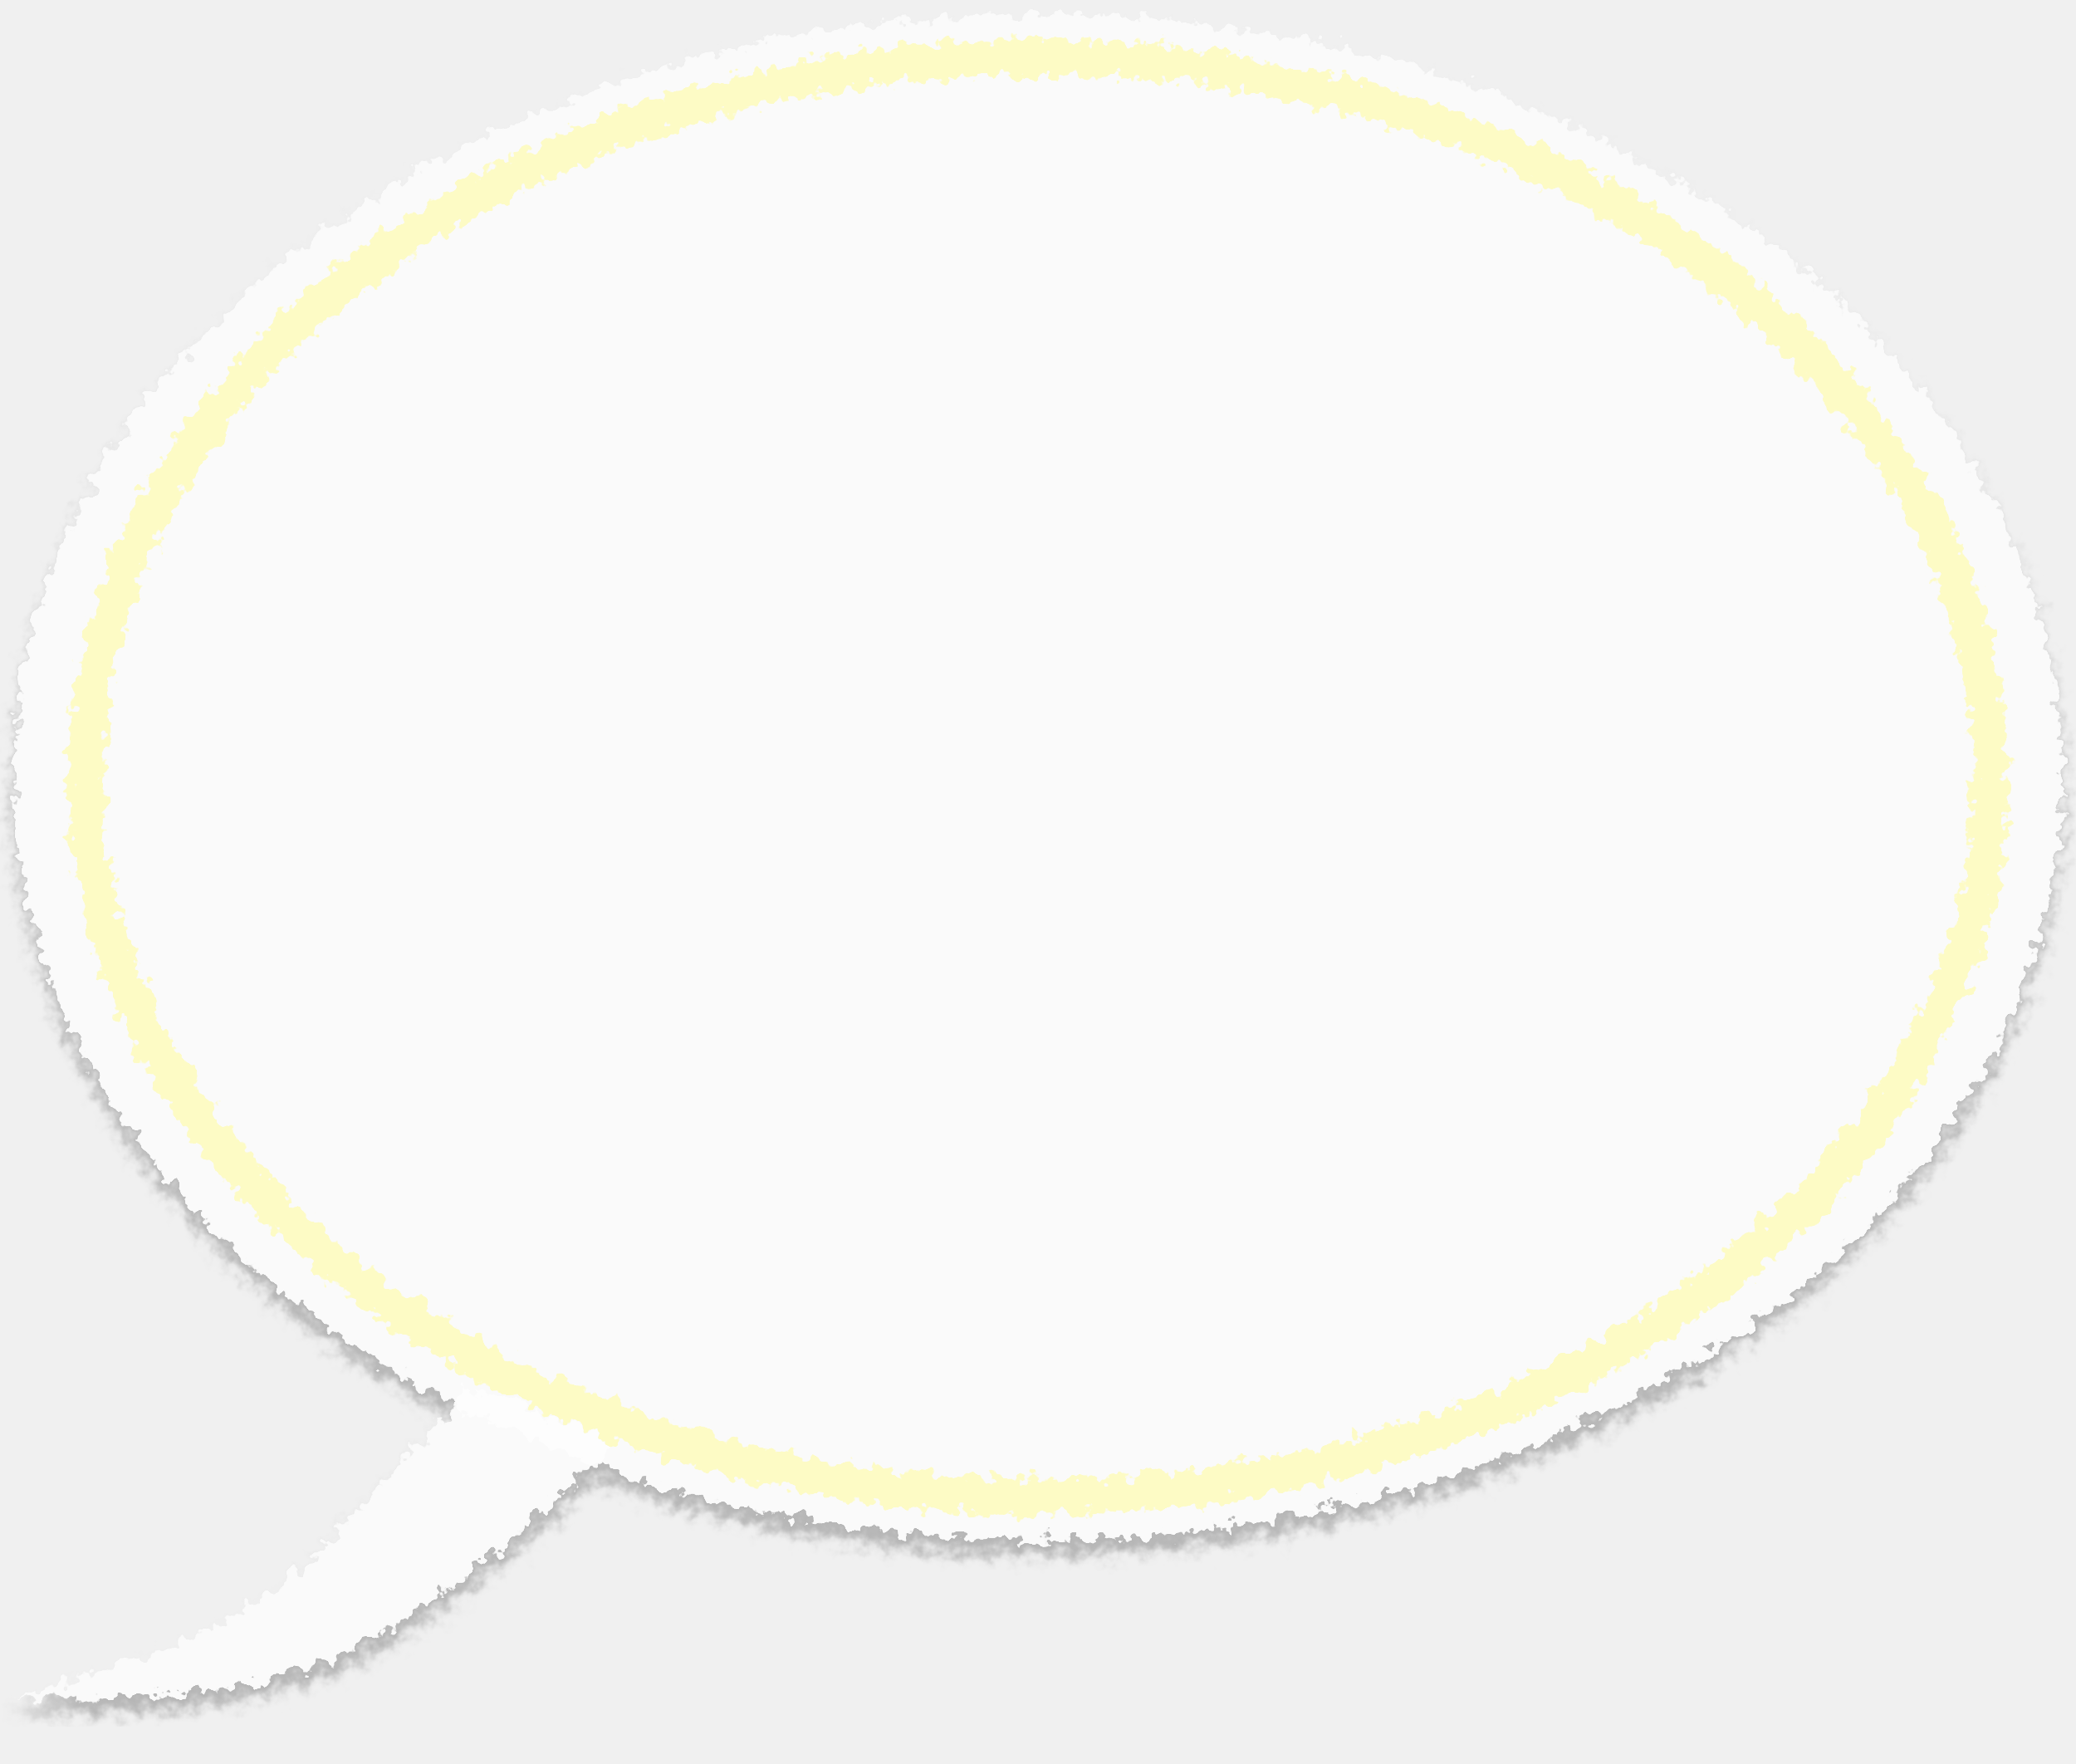
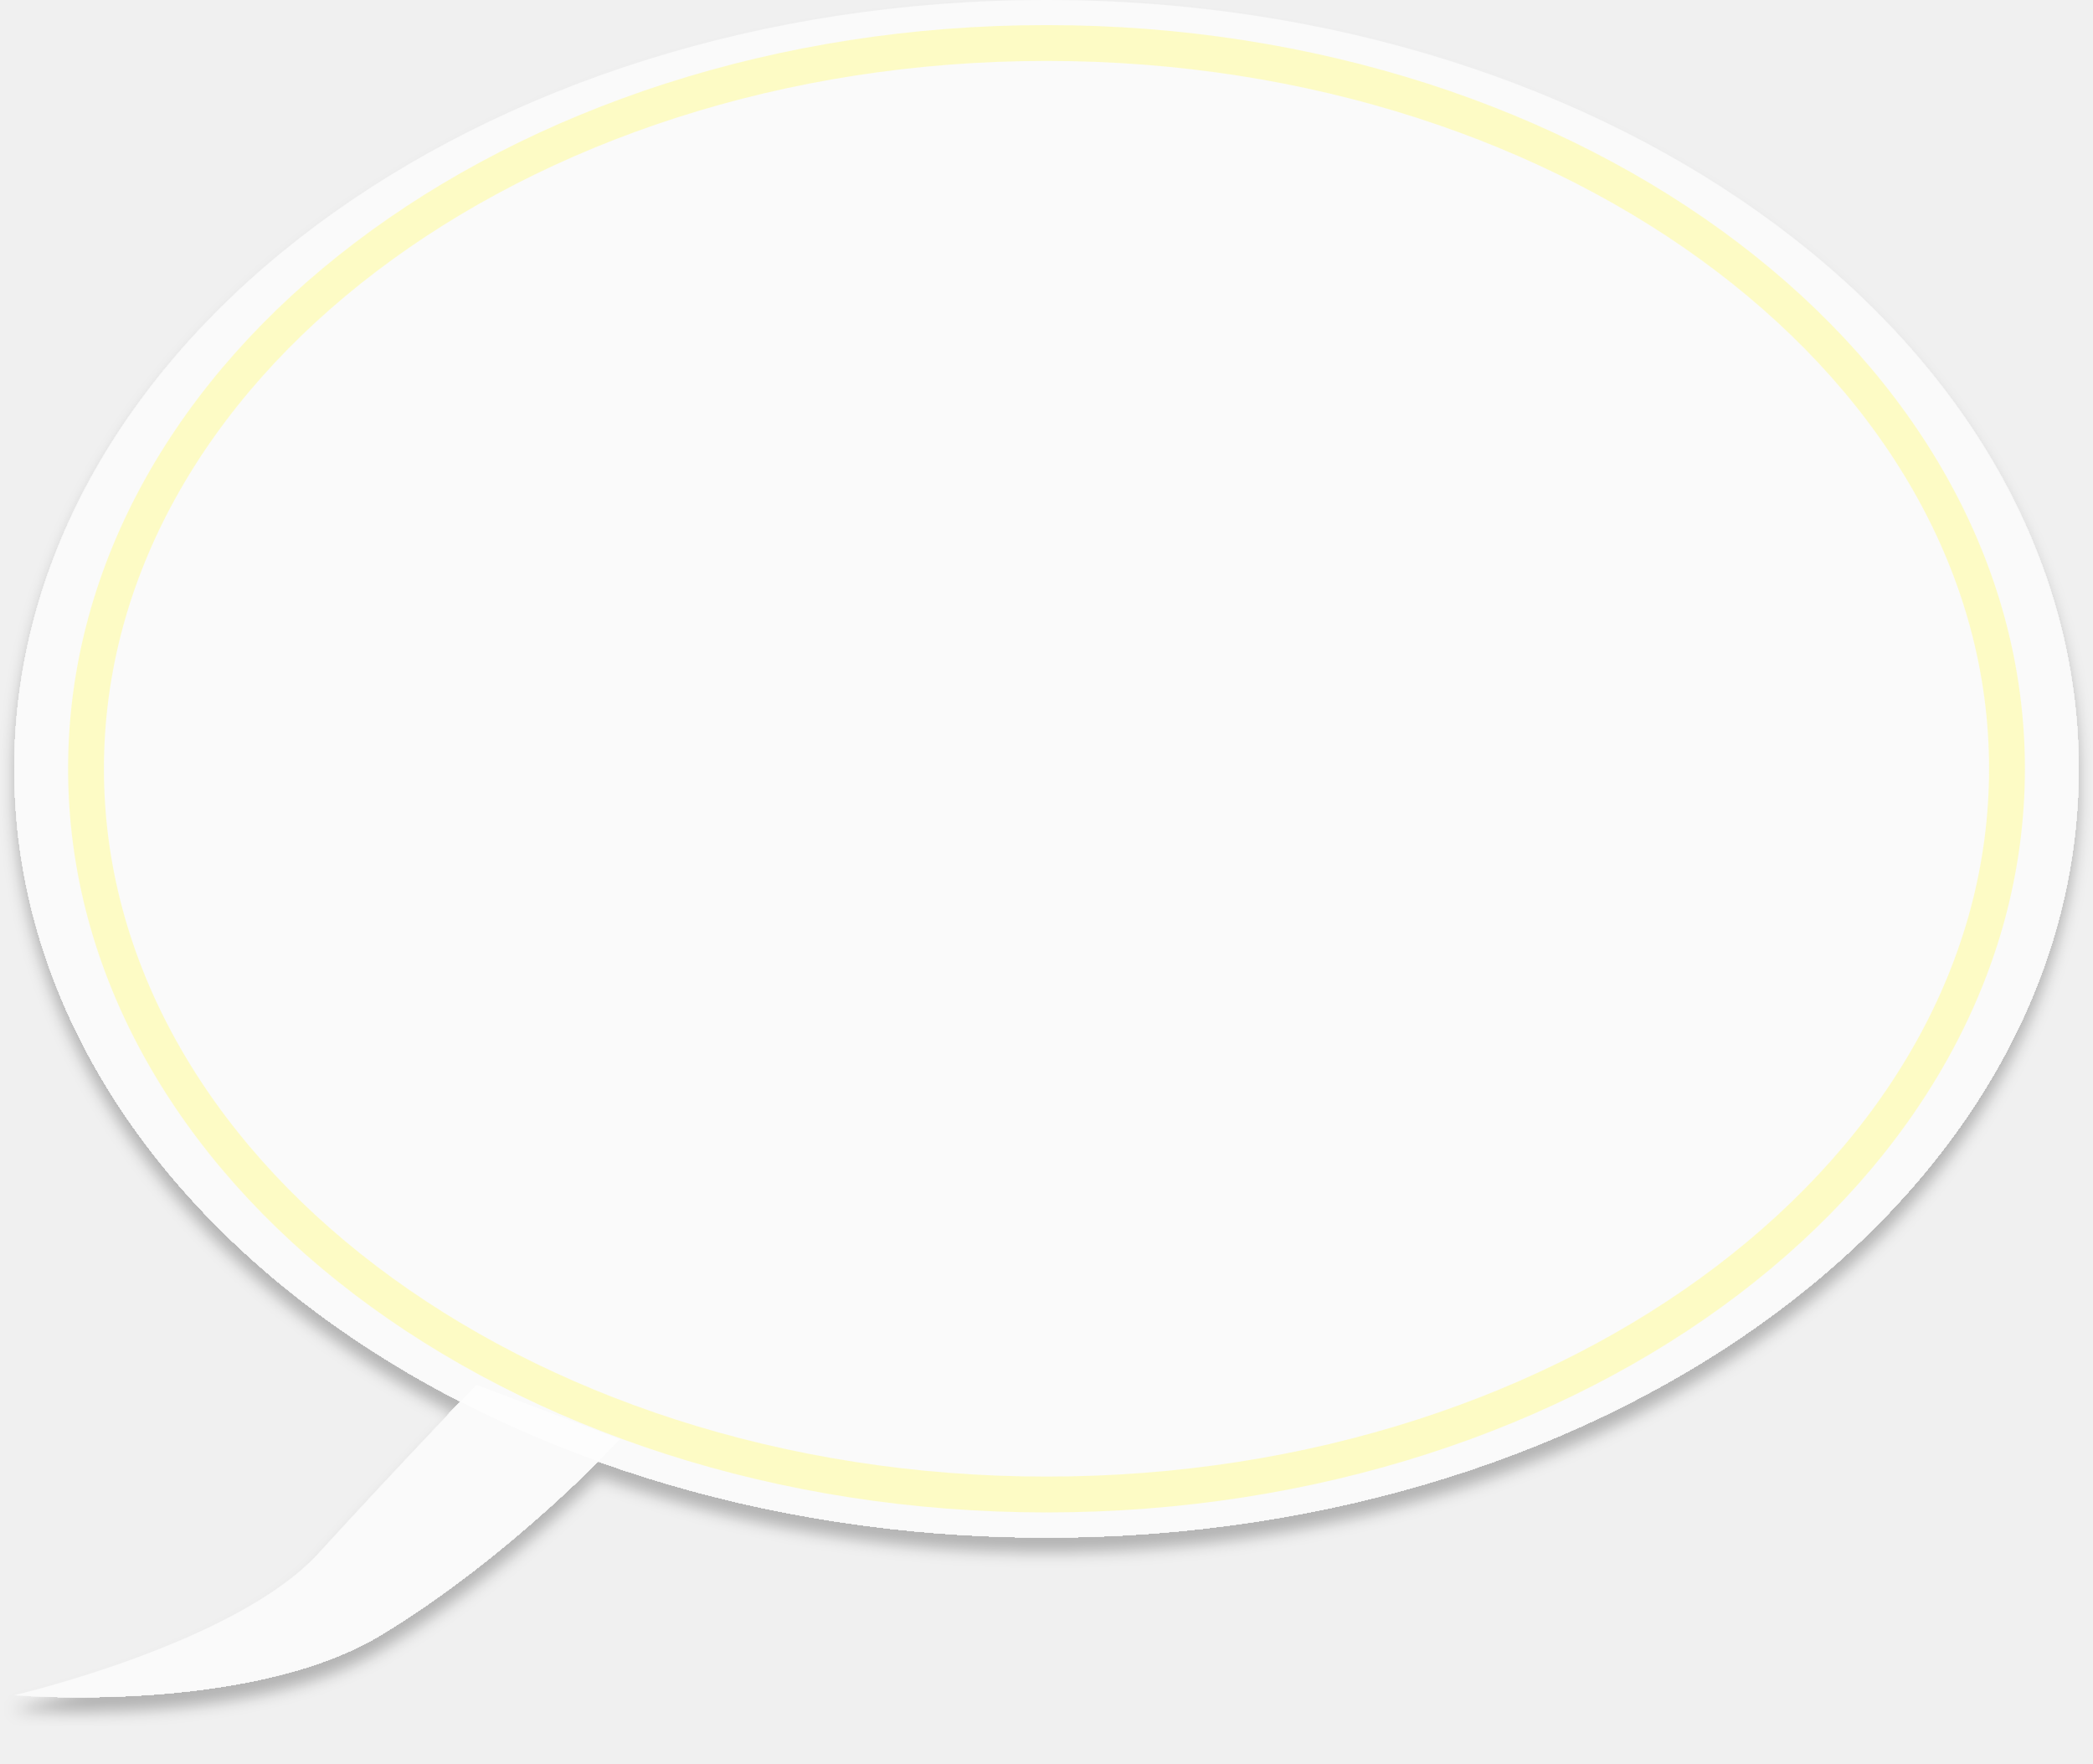
- <svg xmlns="http://www.w3.org/2000/svg" width="584" height="496" viewBox="0 0 584 496" fill="none">
-   <g filter="url(#filter0_dg_16_500)">
-     <ellipse cx="292" cy="218.5" rx="288" ry="214.5" fill="white" fill-opacity="0.65" />
-     <path d="M4 477C4 477 69.483 482.411 106.273 460.181C143.064 437.95 172.964 405.557 172.964 405.557L132.966 390.397C132.966 390.397 112.024 412.102 88.951 437.357C65.878 462.612 4 477 4 477Z" fill="white" fill-opacity="0.65" />
-     <path d="M292 16C366.394 16 433.558 38.925 482.015 75.756C530.468 112.584 560 163.098 560 218.5C560 273.902 530.468 324.416 482.015 361.244C433.558 398.075 366.394 421 292 421C217.606 421 150.442 398.075 101.985 361.244C53.532 324.416 24 273.902 24 218.5C24 163.098 53.532 112.584 101.985 75.756C150.442 38.925 217.606 16 292 16Z" stroke="#FFFCB0" stroke-opacity="0.7" stroke-width="10" />
+ <svg xmlns="http://www.w3.org/2000/svg" width="584" height="492" viewBox="0 0 584 492" fill="none">
+   <g filter="url(#filter0_d_16_500)">
+     <ellipse cx="292" cy="214.5" rx="288" ry="214.5" fill="white" fill-opacity="0.65" />
+     <path d="M4 473C4 473 69.483 478.411 106.273 456.181C143.064 433.95 172.964 401.557 172.964 401.557L132.966 386.397C132.966 386.397 112.024 408.102 88.951 433.357C65.878 458.612 4 473 4 473Z" fill="white" fill-opacity="0.65" />
+     <path d="M292 12C366.394 12 433.558 34.925 482.015 71.756C530.468 108.584 560 159.098 560 214.5C560 269.902 530.468 320.416 482.015 357.244C433.558 394.075 366.394 417 292 417C217.606 417 150.442 394.075 101.985 357.244C53.532 320.416 24 269.902 24 214.5C24 159.098 53.532 108.584 101.985 71.756C150.442 34.925 217.606 12 292 12Z" stroke="#FFFCB0" stroke-opacity="0.7" stroke-width="10" />
  </g>
  <defs>
-     <filter id="filter0_dg_16_500" x="0" y="0" width="584" height="485.58" filterUnits="userSpaceOnUse" color-interpolation-filters="sRGB">
+     <filter id="filter0_d_16_500" x="0" y="0" width="584" height="481.58" filterUnits="userSpaceOnUse" color-interpolation-filters="sRGB">
      <feFlood flood-opacity="0" result="BackgroundImageFix" />
      <feColorMatrix in="SourceAlpha" type="matrix" values="0 0 0 0 0 0 0 0 0 0 0 0 0 0 0 0 0 0 127 0" result="hardAlpha" />
      <feOffset dy="4" />
      <feGaussianBlur stdDeviation="2" />
      <feComposite in2="hardAlpha" operator="out" />
      <feColorMatrix type="matrix" values="0 0 0 0 0 0 0 0 0 0 0 0 0 0 0 0 0 0 0.25 0" />
      <feBlend mode="normal" in2="BackgroundImageFix" result="effect1_dropShadow_16_500" />
      <feBlend mode="normal" in="SourceGraphic" in2="effect1_dropShadow_16_500" result="shape" />
-       <feTurbulence type="fractalNoise" baseFrequency="0.25 0.25" numOctaves="3" seed="5911" />
-       <feDisplacementMap in="shape" scale="8" xChannelSelector="R" yChannelSelector="G" result="displacedImage" width="100%" height="100%" />
-       <feMerge result="effect2_texture_16_500">
-         <feMergeNode in="displacedImage" />
-       </feMerge>
    </filter>
  </defs>
</svg>
